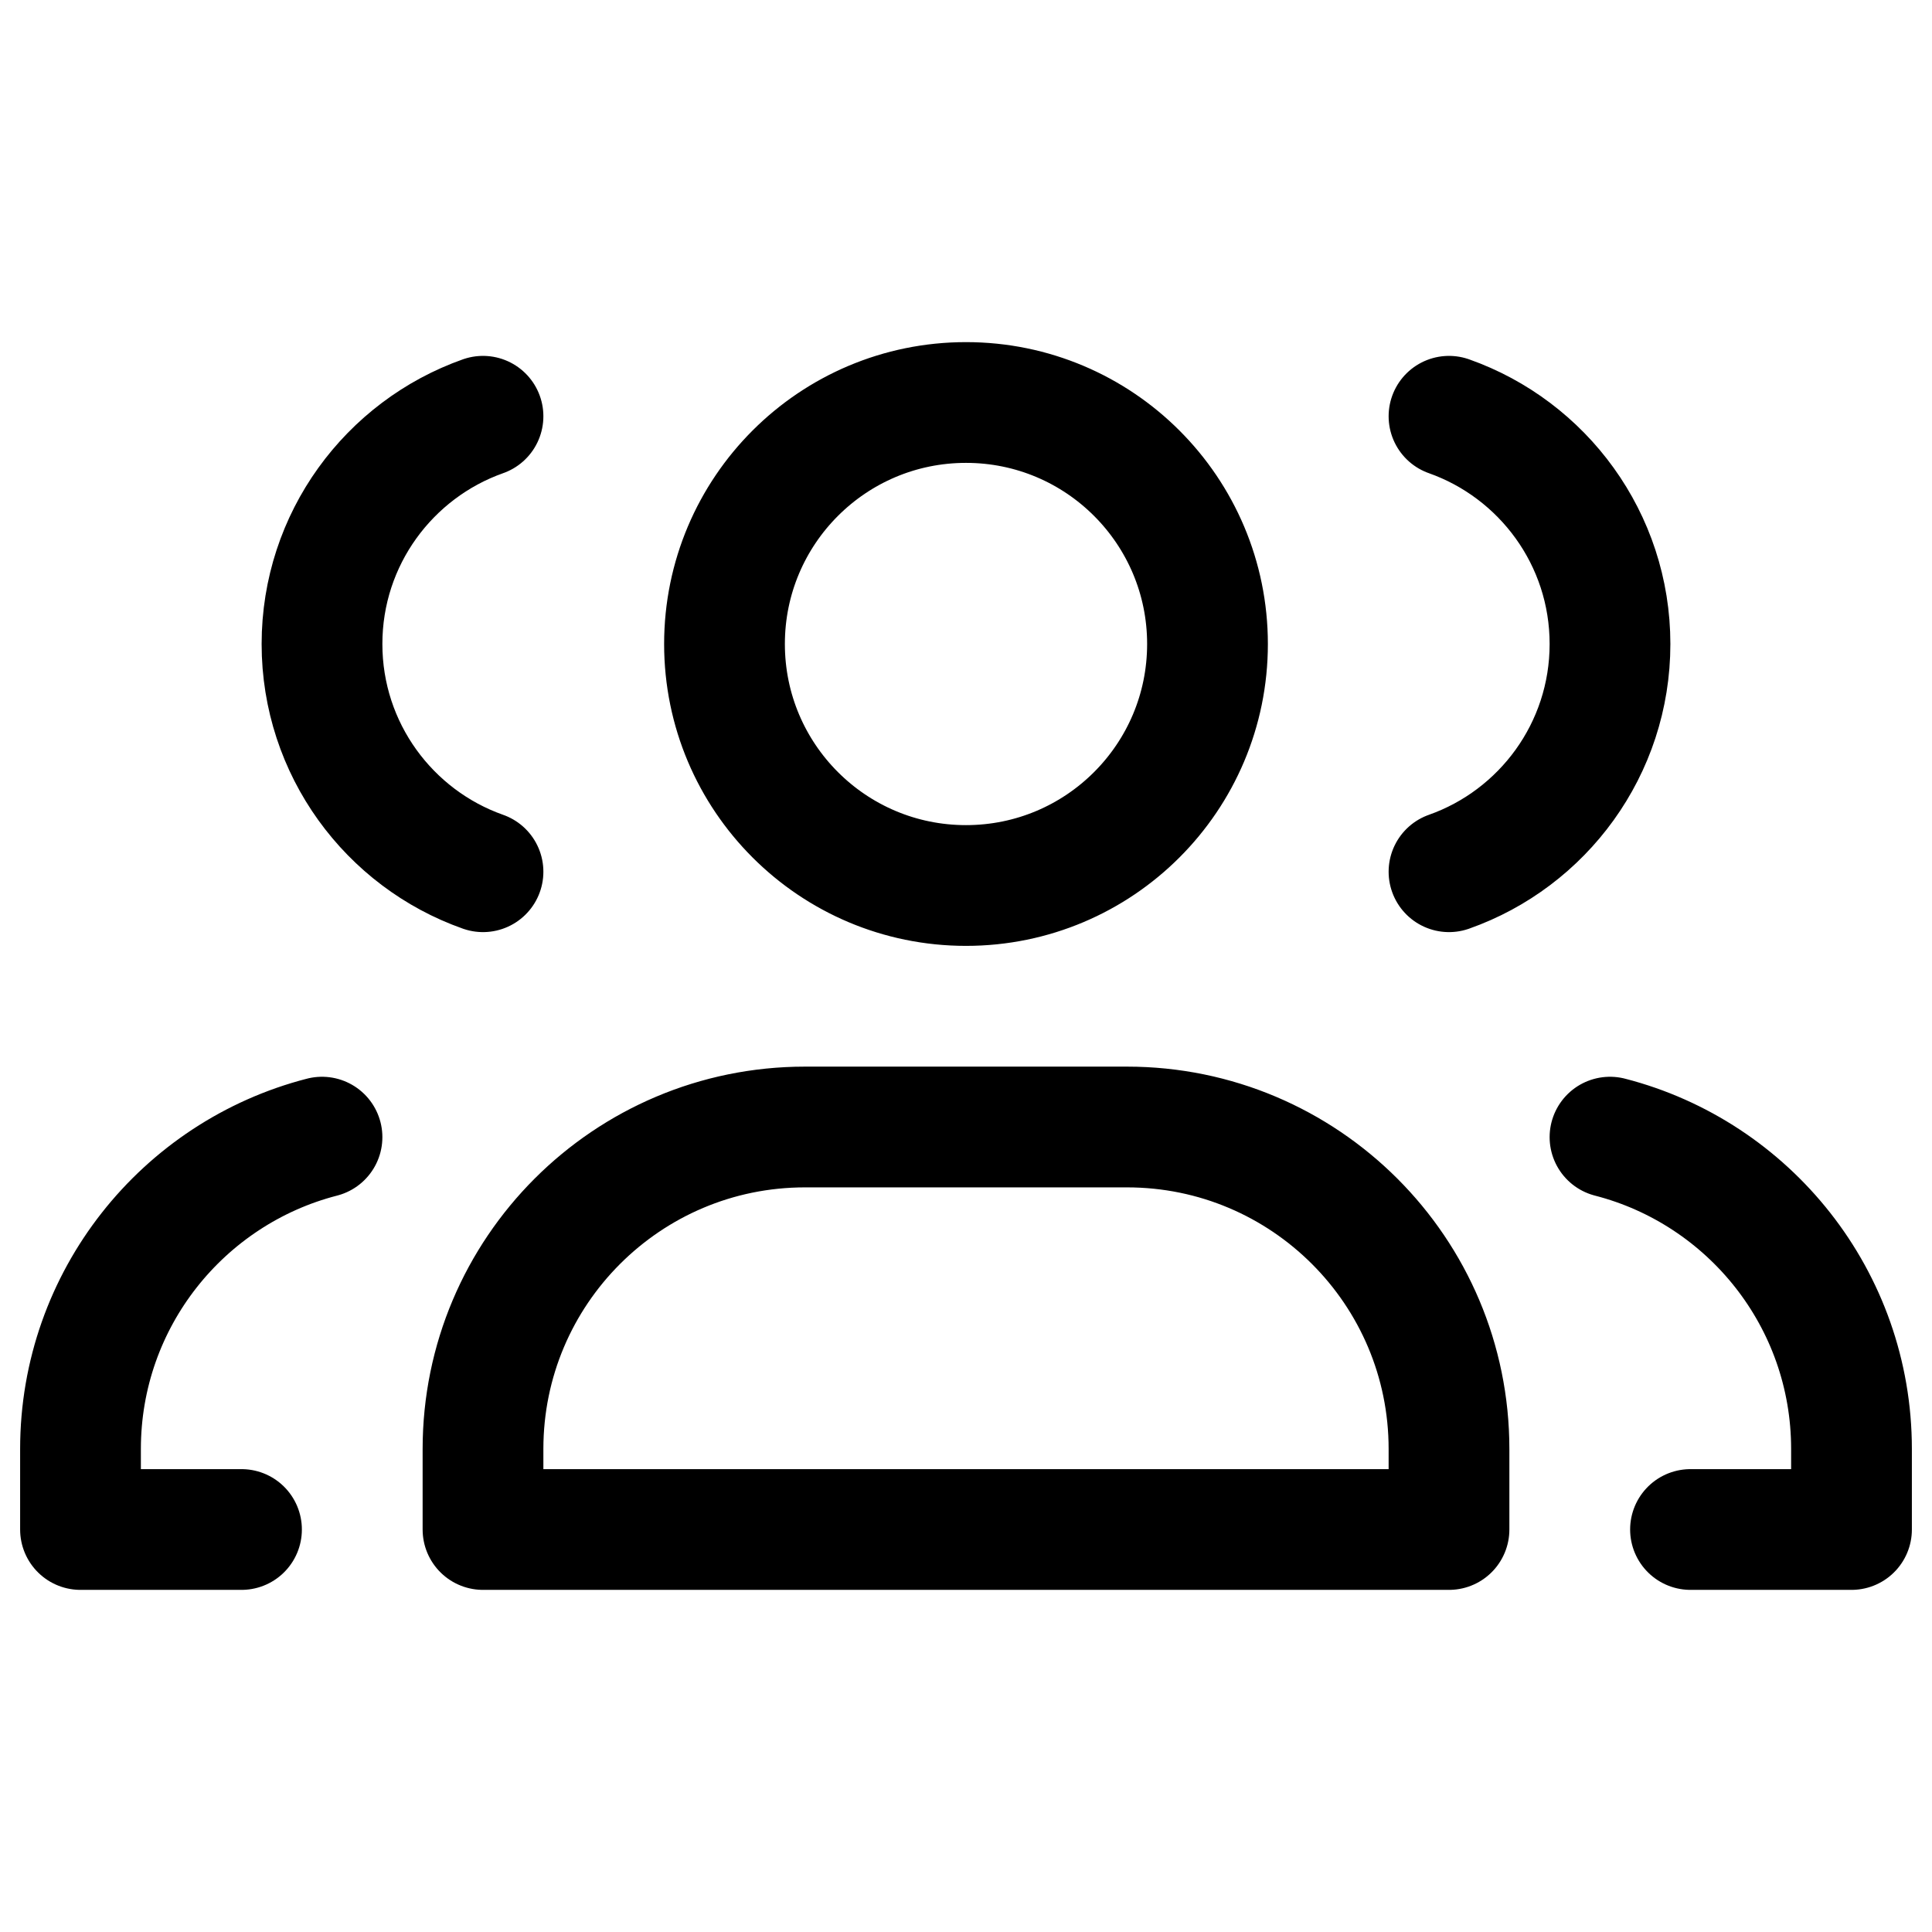
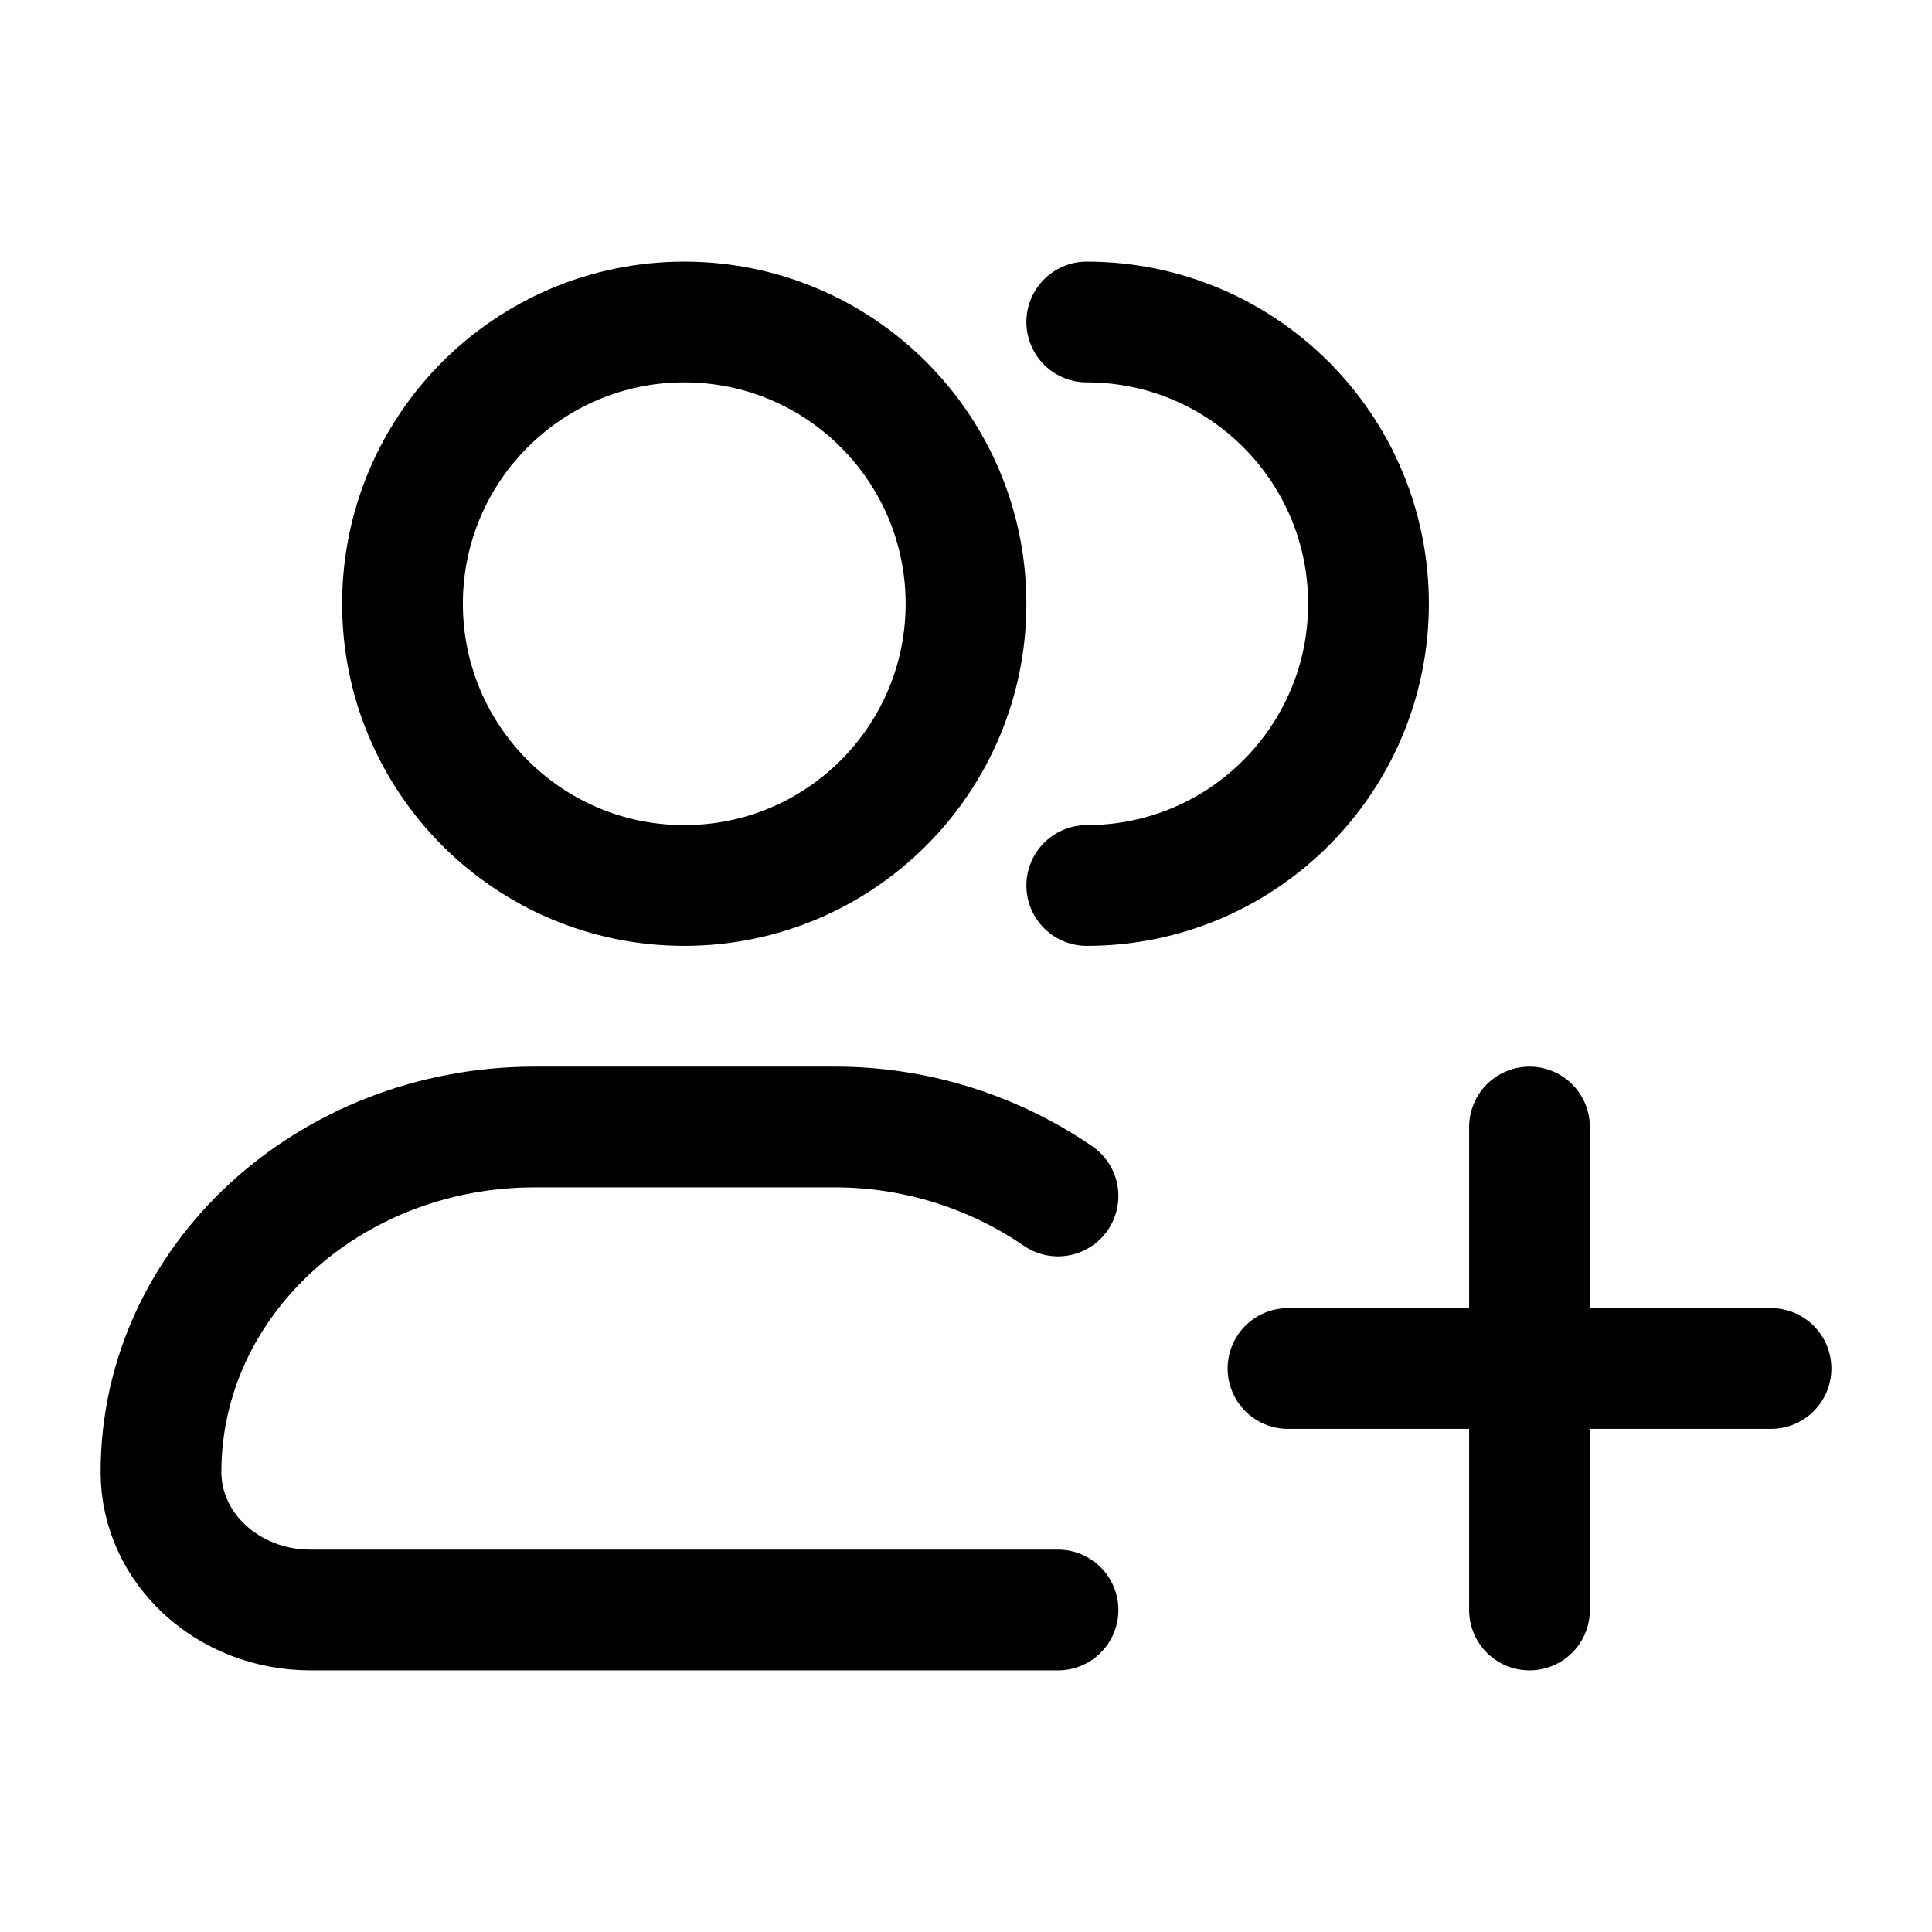
- <svg xmlns="http://www.w3.org/2000/svg" width="800px" height="800px" viewBox="0 0 24 24" fill="none">
-   <path d="M3 19H1V18C1 16.136 2.275 14.57 4 14.126M6 10.829C4.835 10.418 4 9.306 4 8C4 6.694 4.835 5.583 6 5.171M21 19H23V18C23 16.136 21.725 14.57 20 14.126M18 5.171C19.165 5.583 20 6.694 20 8C20 9.306 19.165 10.418 18 10.829M10 14H14C16.209 14 18 15.791 18 18V19H6V18C6 15.791 7.791 14 10 14ZM15 8C15 9.657 13.657 11 12 11C10.343 11 9 9.657 9 8C9 6.343 10.343 5 12 5C13.657 5 15 6.343 15 8Z" stroke="#000000" stroke-width="1.5" stroke-linecap="round" stroke-linejoin="round" />
+ <svg xmlns="http://www.w3.org/2000/svg" width="512" height="512" viewBox="0 0 24 24">
+   <path fill="none" stroke="#000000" stroke-linecap="round" stroke-linejoin="round" stroke-width="1.5" d="M12 7.5a3.5 3.5 0 1 1-7 0a3.5 3.5 0 0 1 7 0m1.5 3.5a3.5 3.5 0 1 0 0-7m-.357 16H3.857C2.831 20 2 19.233 2 18.286C2 15.919 4.079 14 6.643 14h3.714a4.9 4.9 0 0 1 2.786.857M19 14v6m3-3h-6" color="currentColor" />
</svg>
